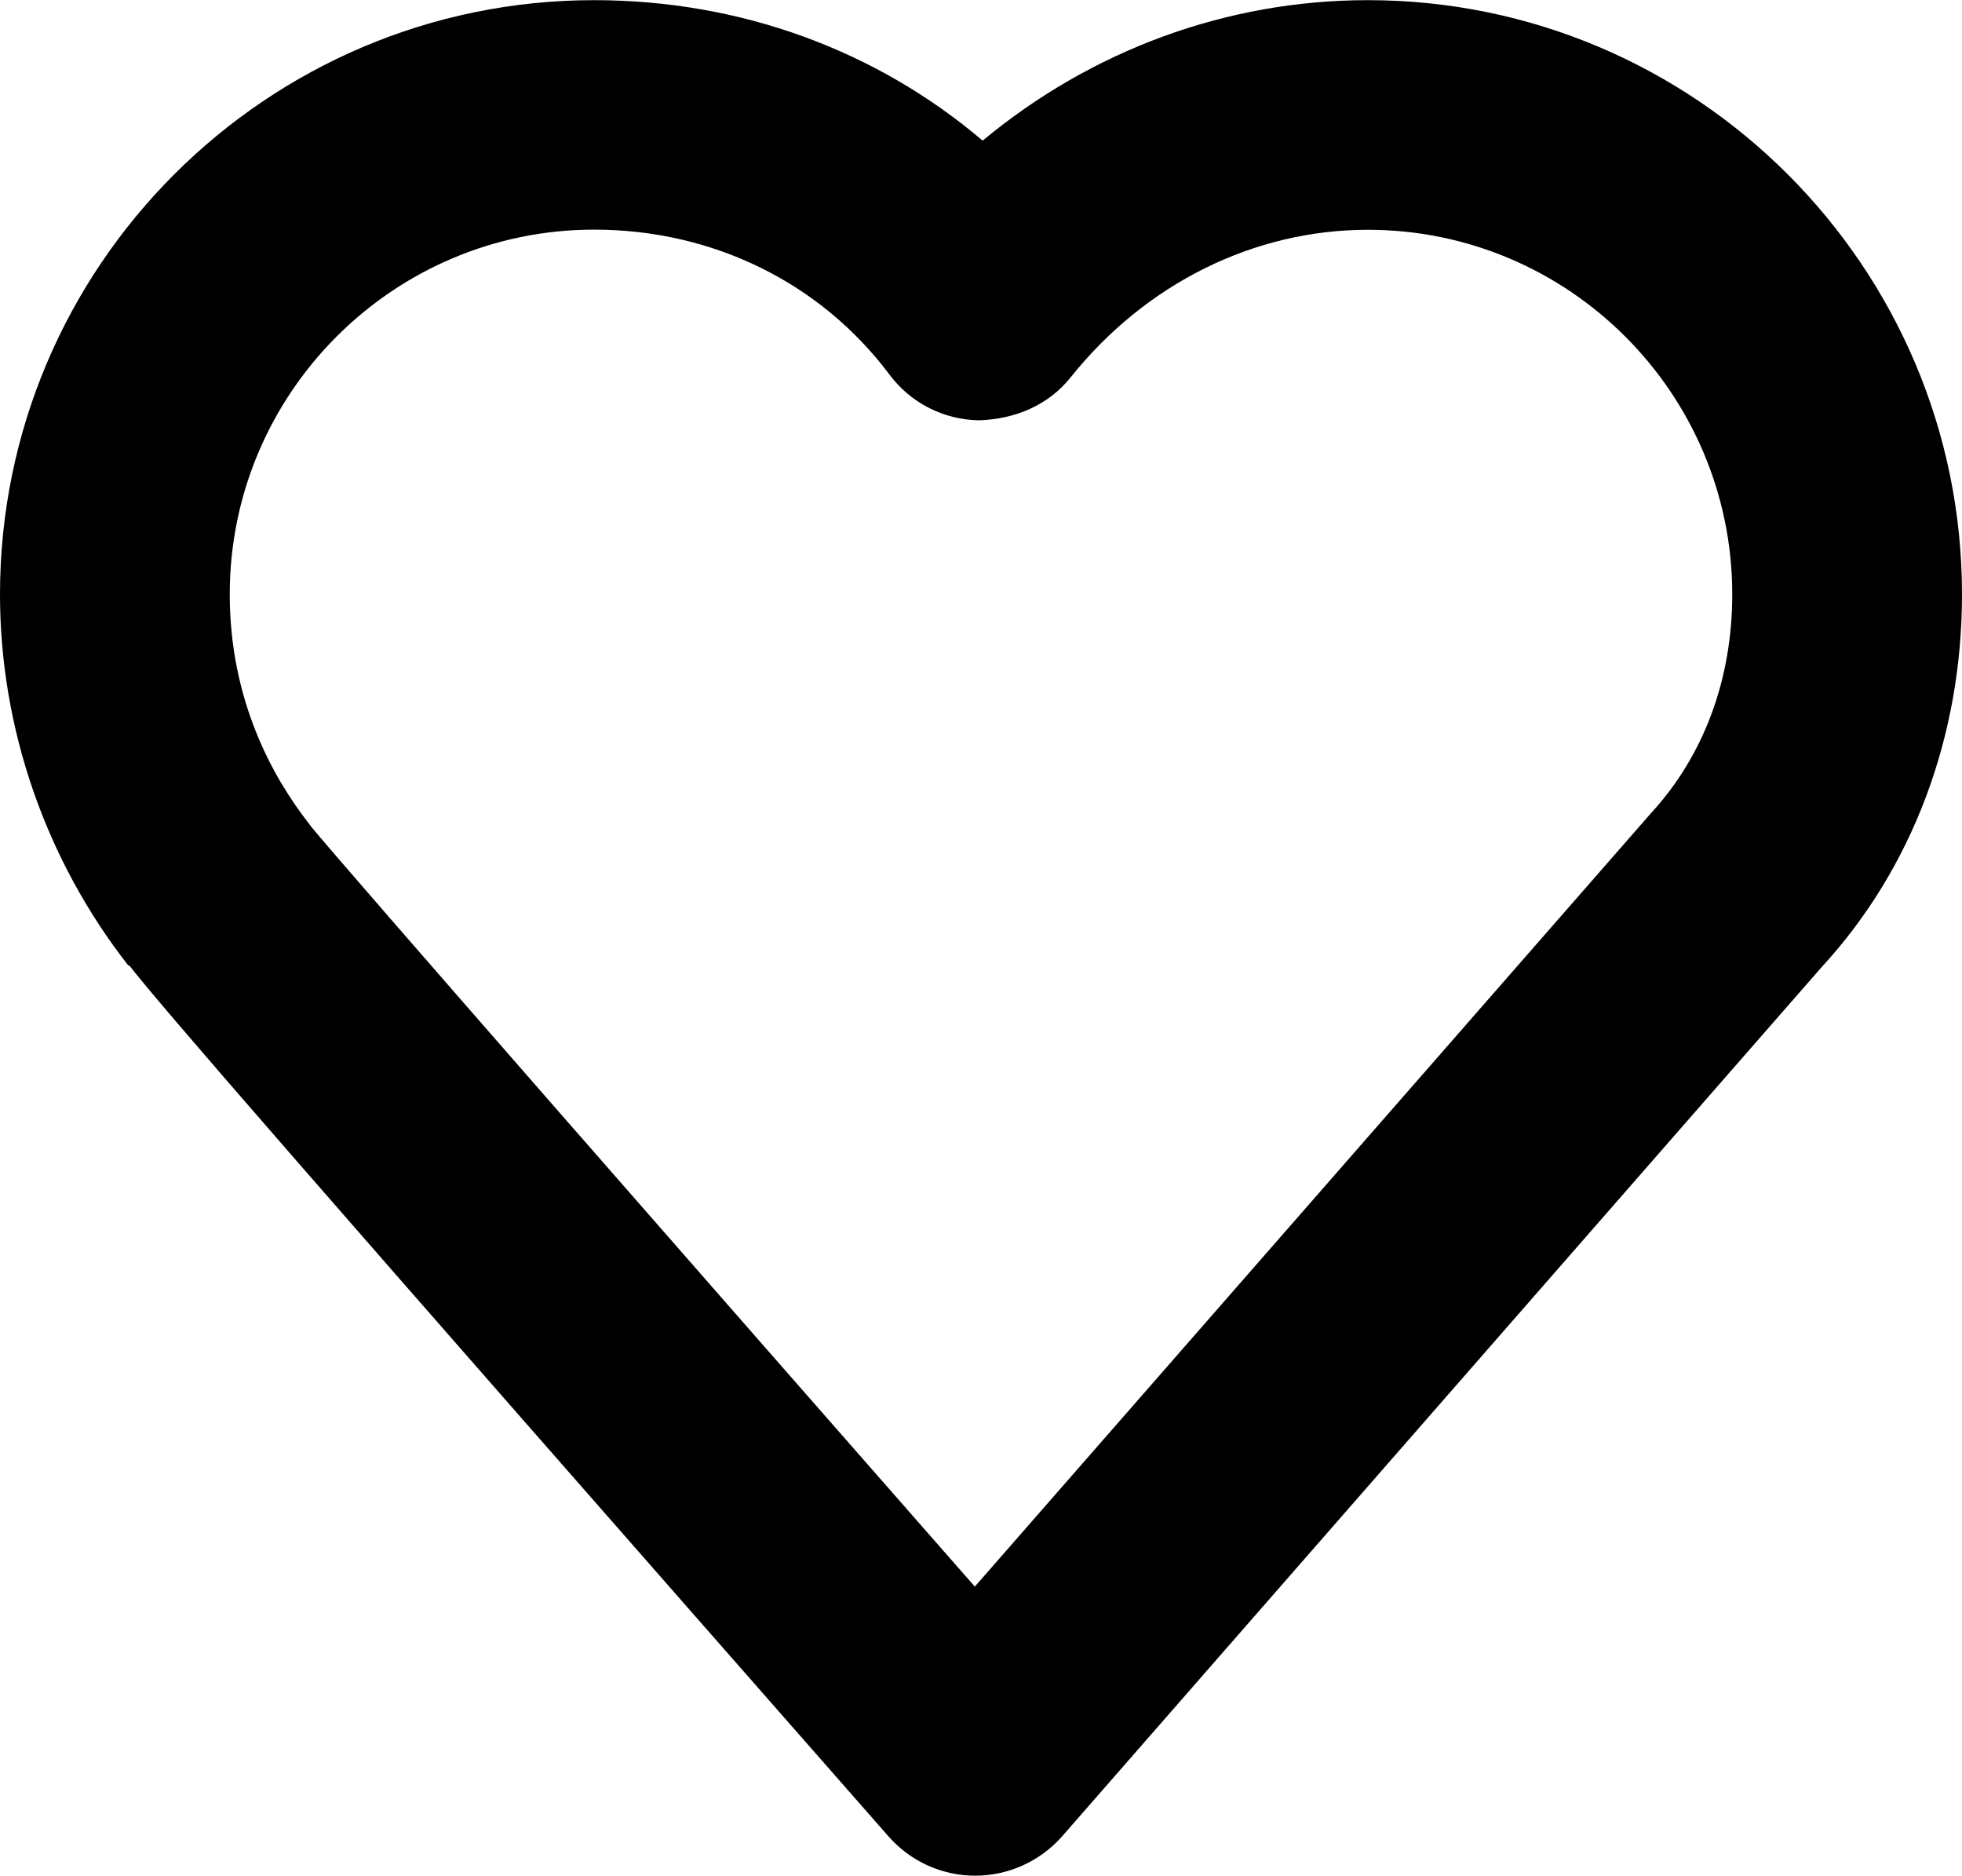
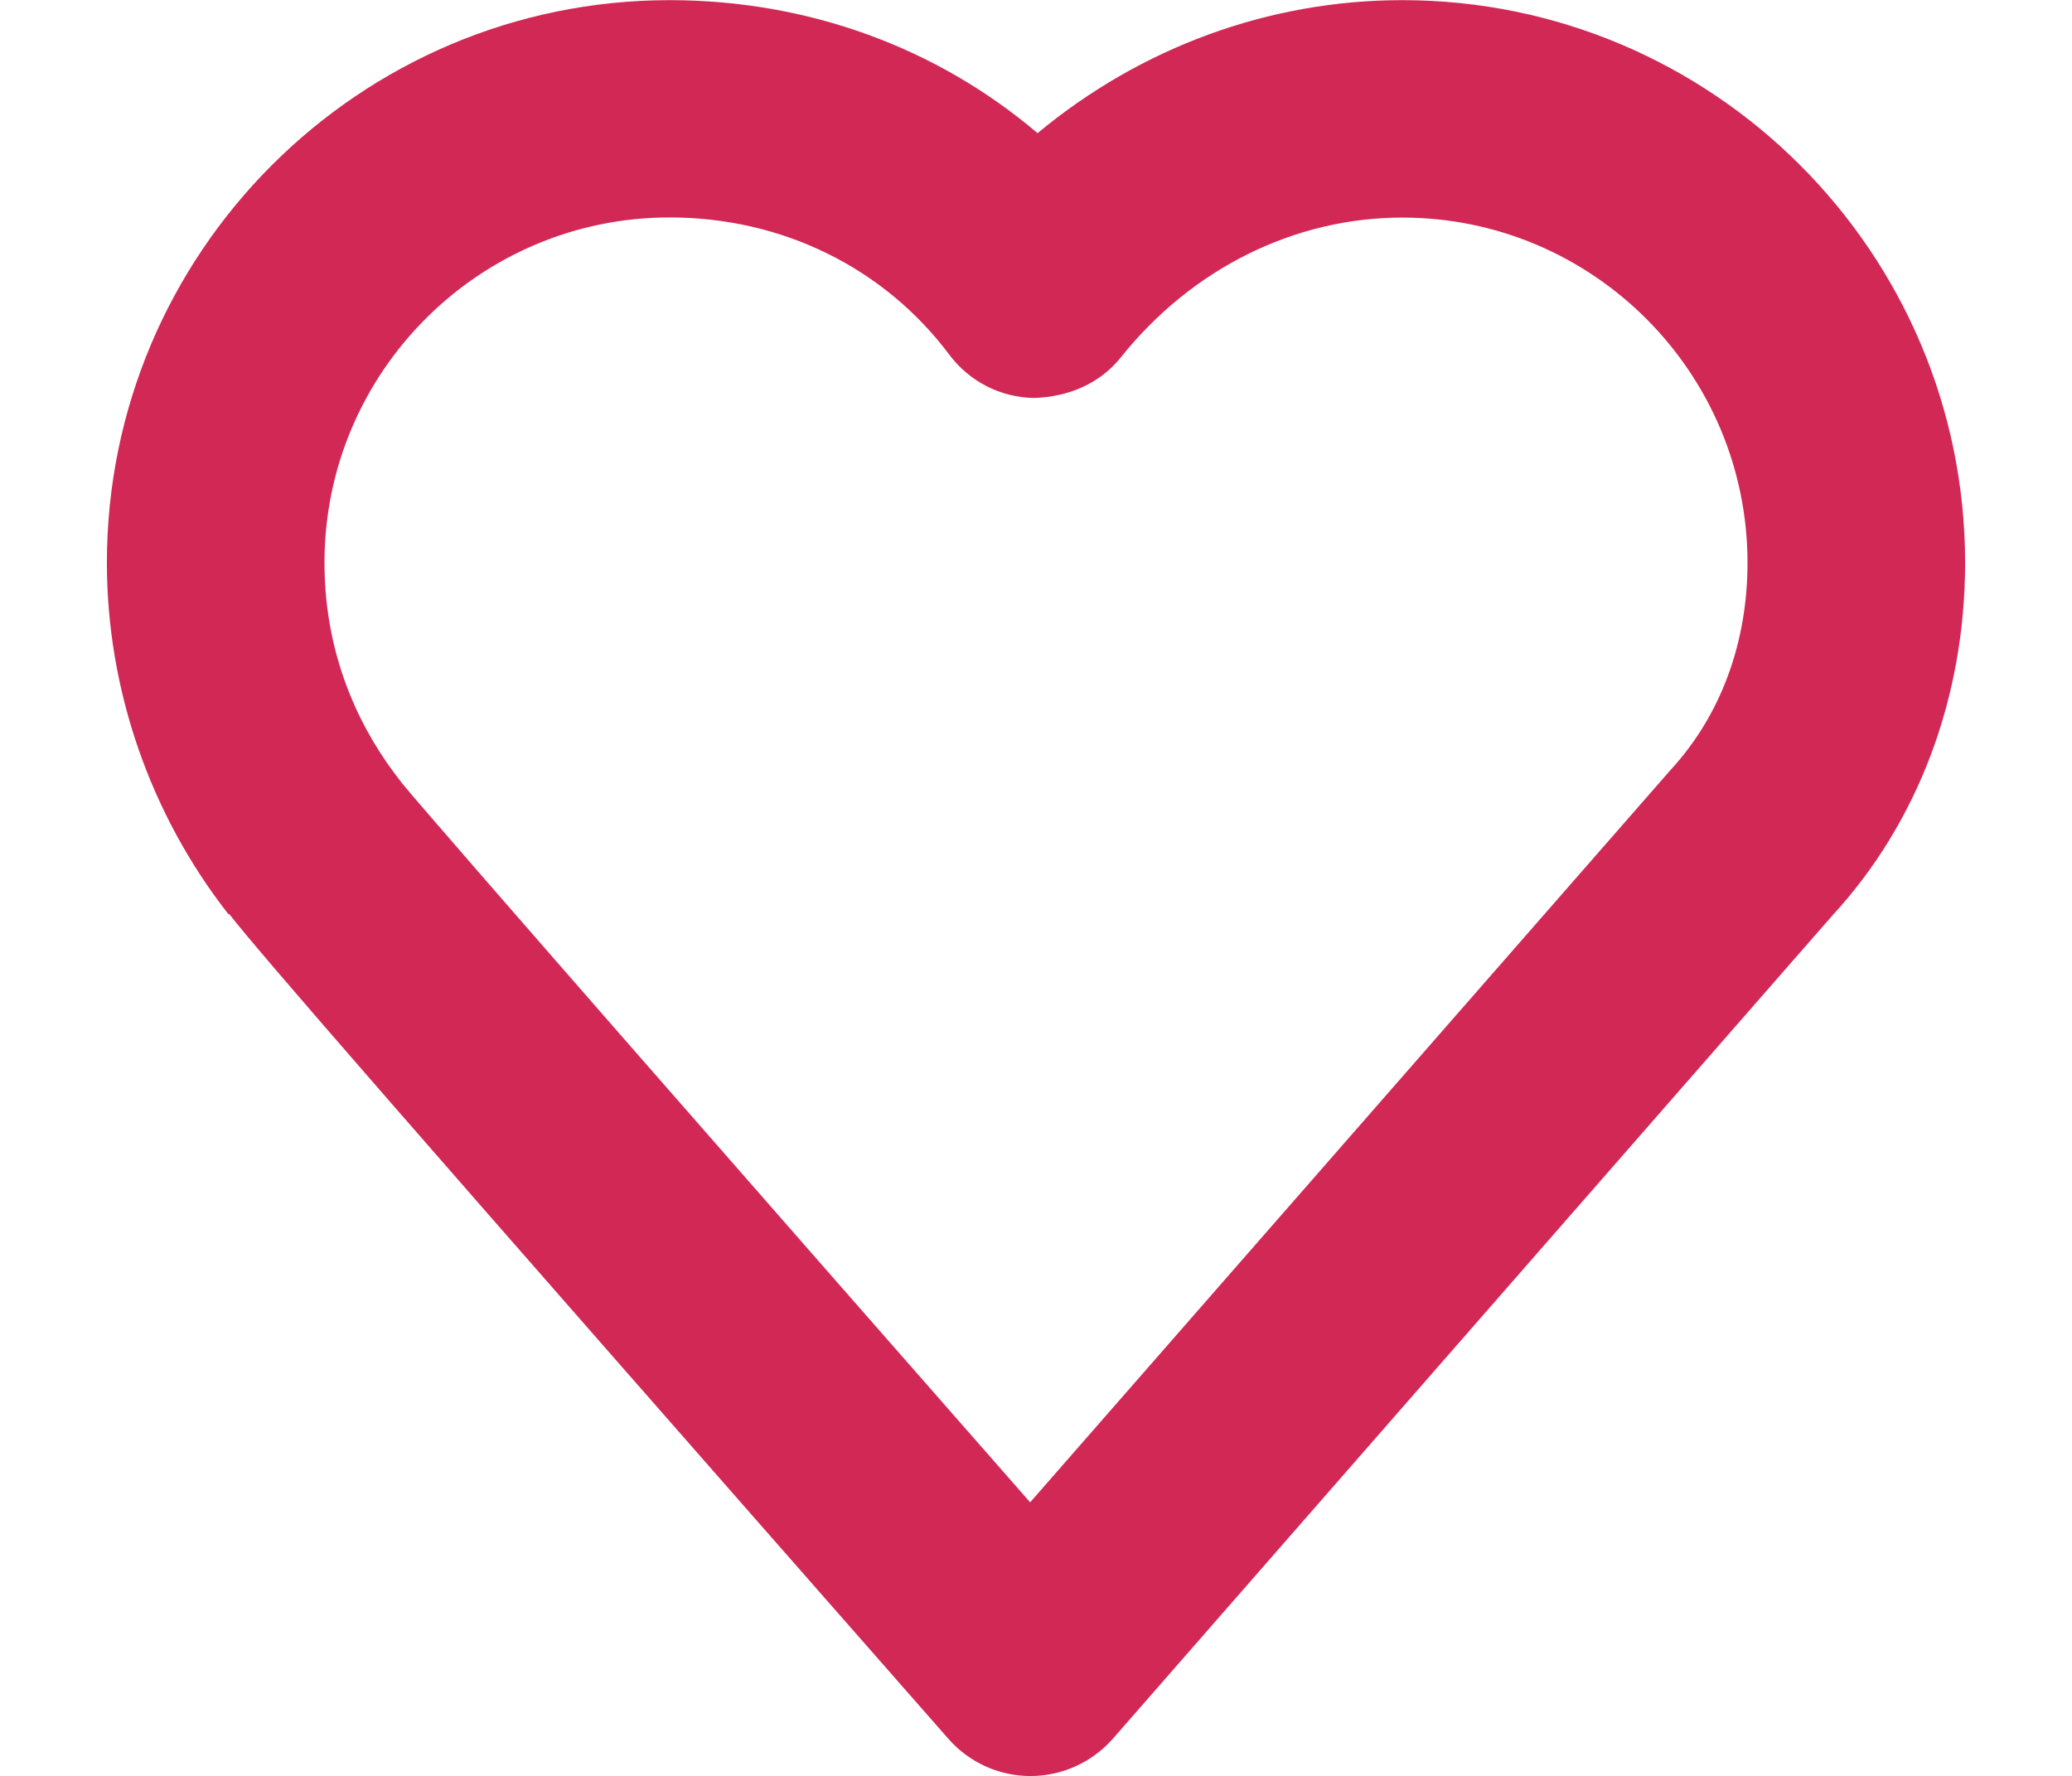
- <svg xmlns="http://www.w3.org/2000/svg" version="1.0" id="Layer_1" x="0px" y="0px" width="12.545px" height="11.99px" viewBox="521.939 473.064 12.545 11.99" enable-background="new 521.939 473.064 12.545 11.99" xml:space="preserve">
+ <svg xmlns="http://www.w3.org/2000/svg" version="1.0" id="Layer_1" x="0px" y="0px" width="14px" height="12px" fill="#d22856" viewBox="521.939 473.064 12.545 11.99" enable-background="new 521.939 473.064 12.545 11.99" xml:space="preserve">
  <g>
    <path d="M528.174,485.055c-0.212,0-0.412-0.091-0.552-0.249c-3.798-4.324-4.644-5.298-4.858-5.572l-0.004,0.003   c-0.529-0.675-0.821-1.518-0.821-2.373c0-2.095,1.704-3.799,3.799-3.799c0.934,0,1.804,0.32,2.484,0.898   c0.696-0.578,1.56-0.898,2.463-0.898c2.095,0,3.799,1.704,3.799,3.799c0,0.909-0.318,1.754-0.896,2.381l-4.86,5.561   C528.587,484.964,528.386,485.055,528.174,485.055L528.174,485.055z M523.929,478.349c0.208,0.255,2.471,2.839,4.243,4.858   l4.323-4.944c0.34-0.369,0.52-0.86,0.52-1.399c0-1.285-1.045-2.331-2.33-2.331c-0.729,0-1.421,0.344-1.9,0.943   c-0.142,0.178-0.353,0.267-0.585,0.275c-0.227-0.003-0.439-0.111-0.575-0.294c-0.441-0.587-1.129-0.925-1.887-0.925   c-1.285,0-2.33,1.046-2.33,2.331c0,0.678,0.275,1.171,0.507,1.467C523.919,478.336,523.925,478.342,523.929,478.349z" />
  </g>
</svg>
